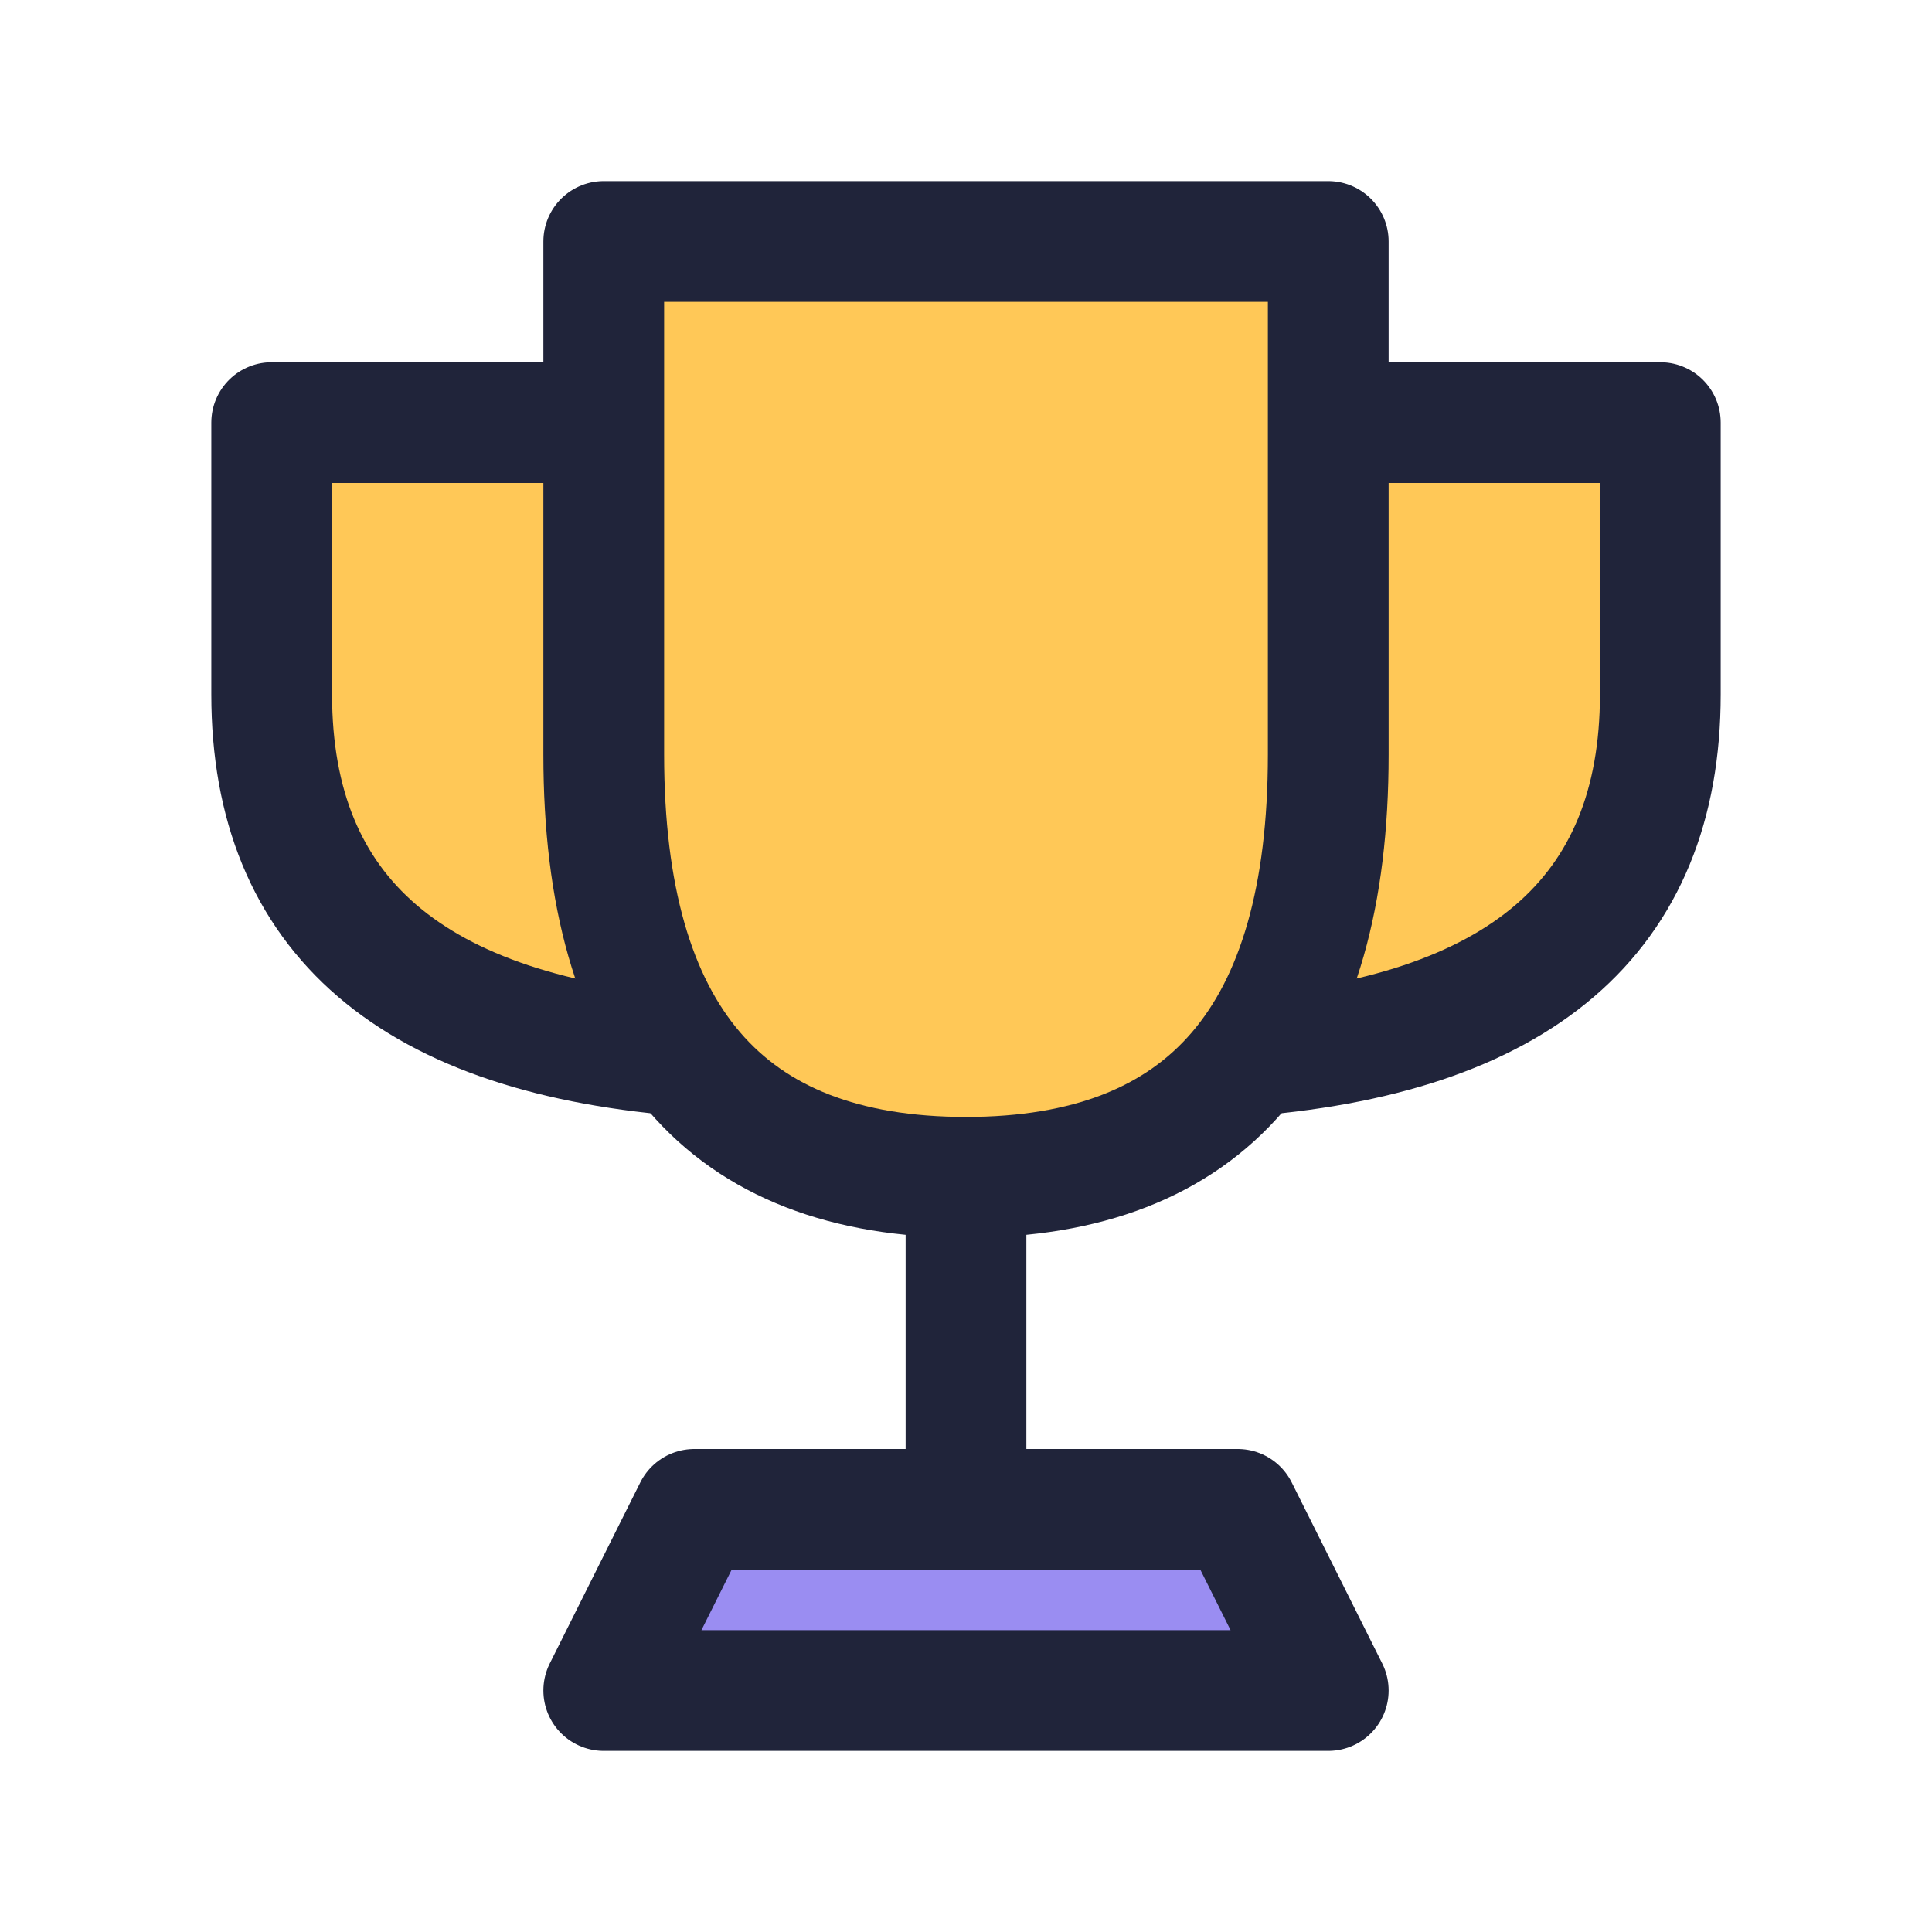
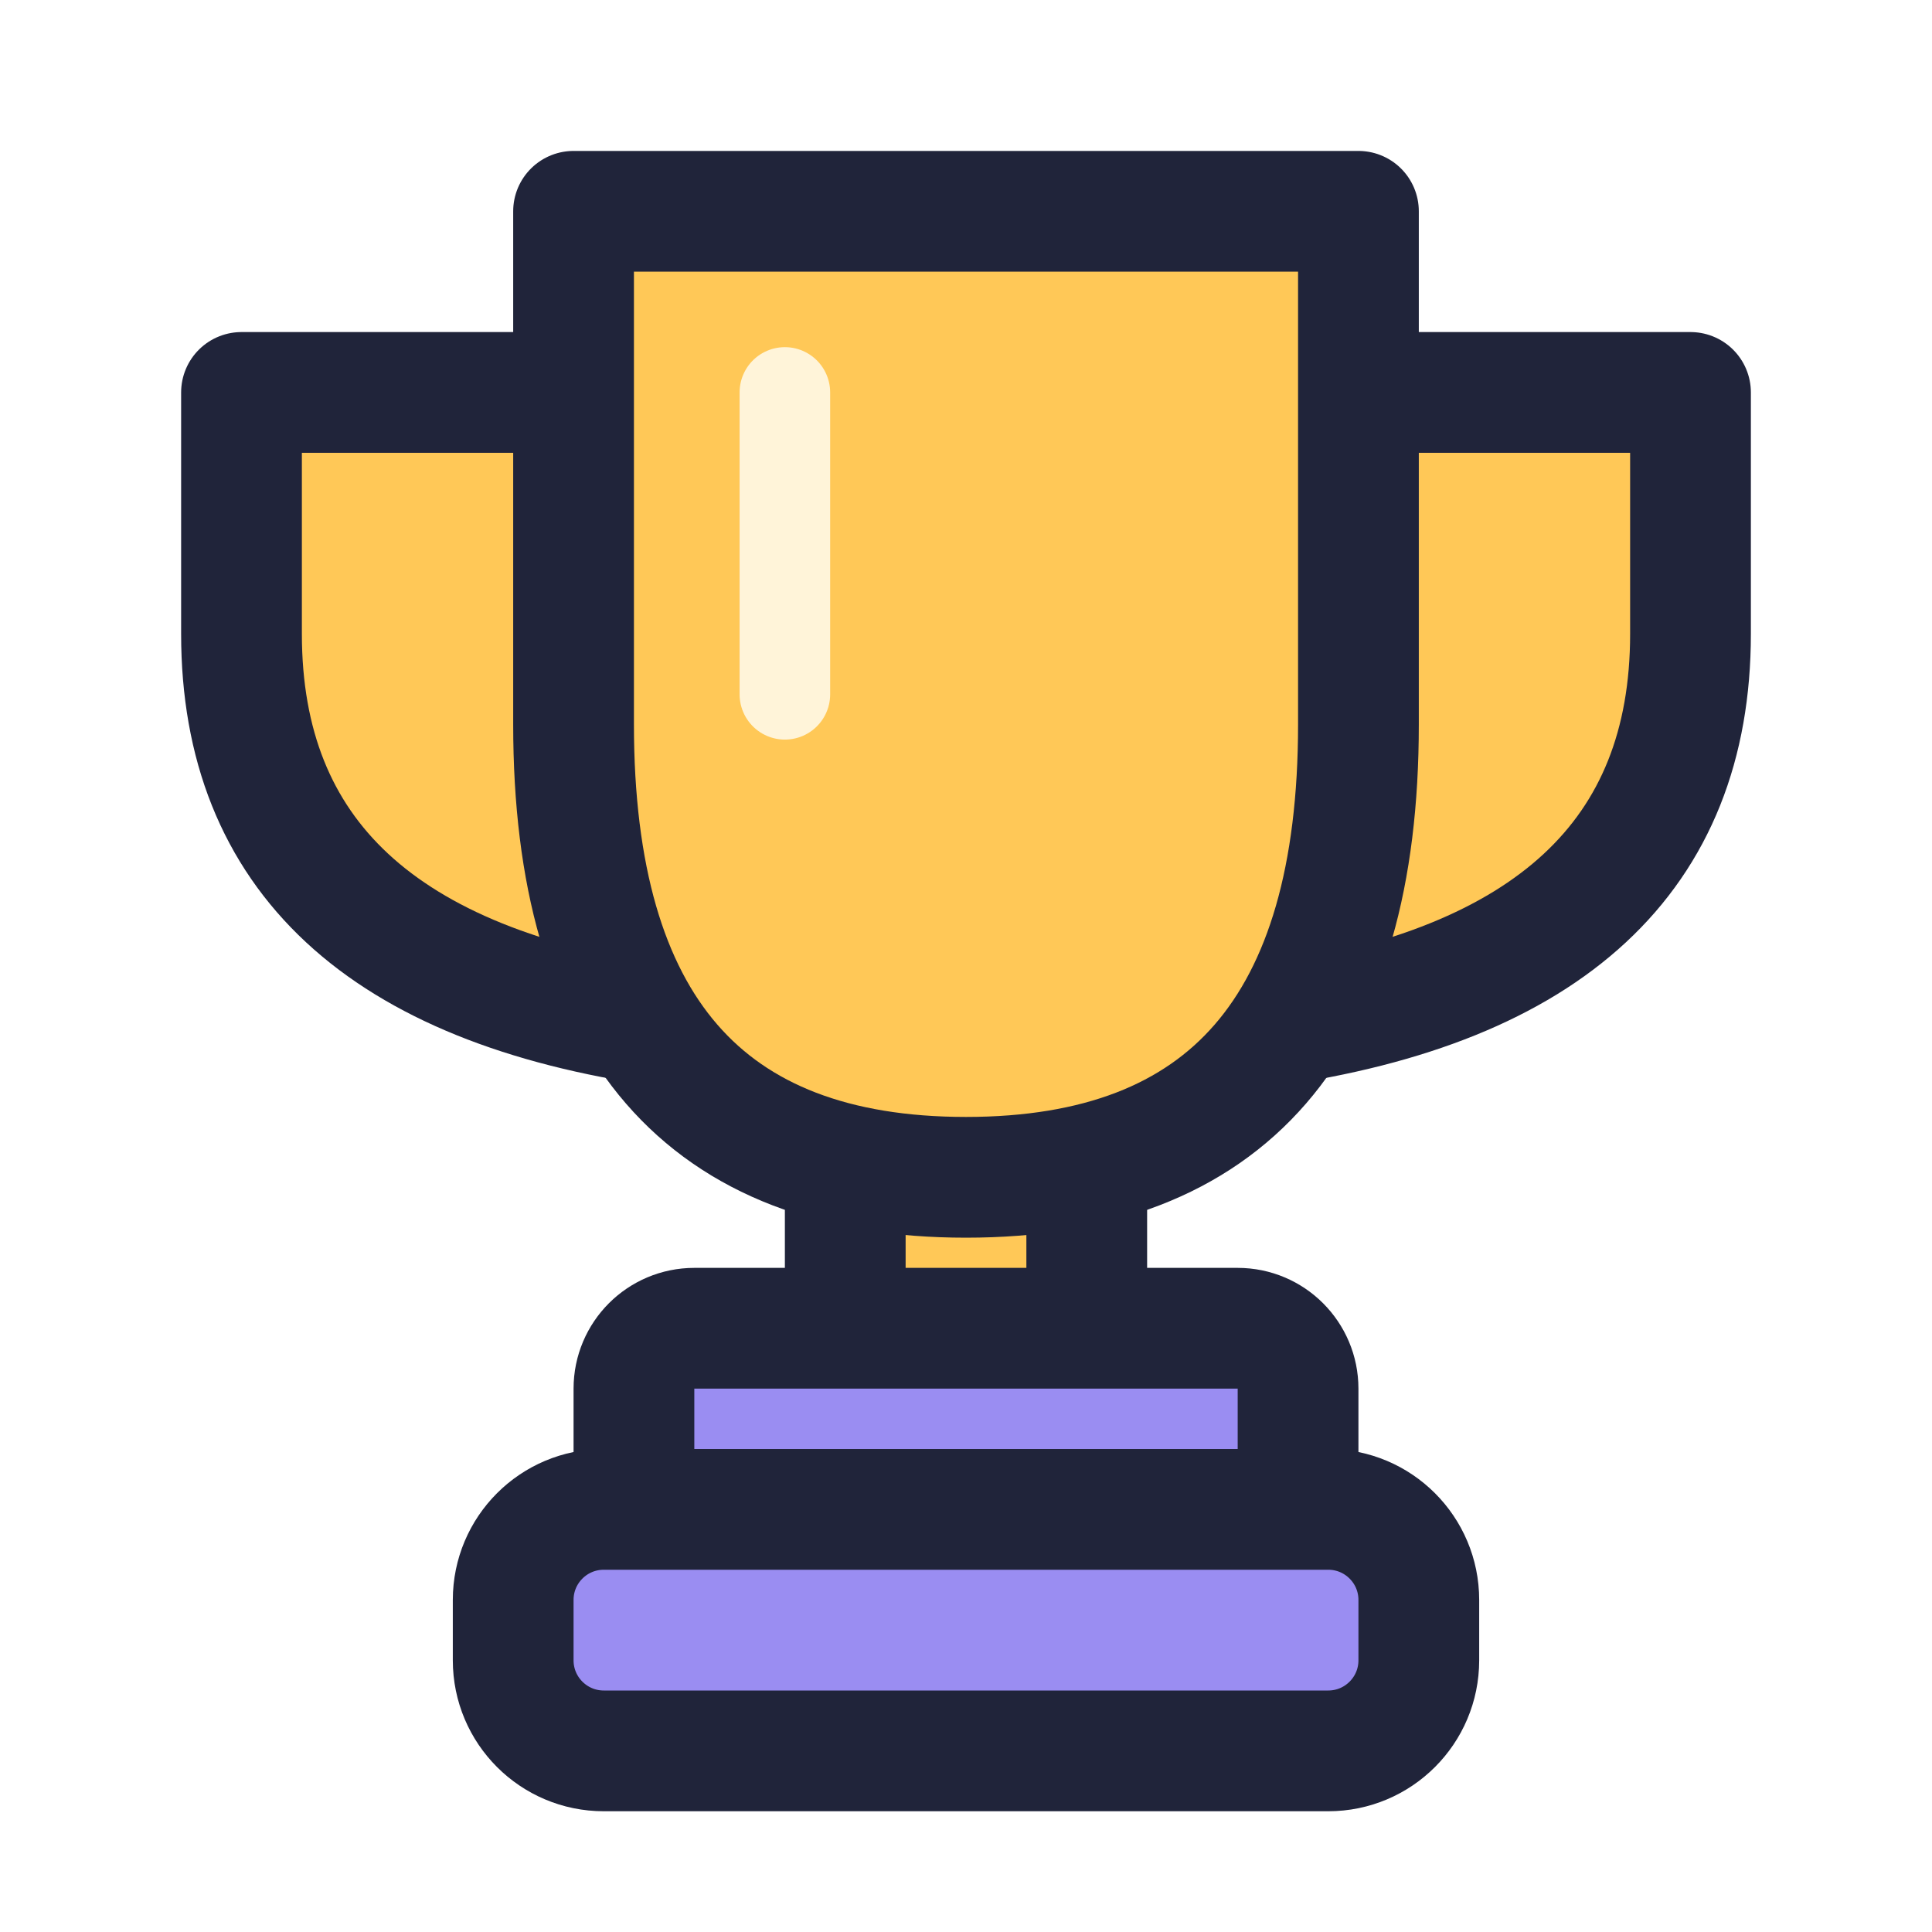
<svg xmlns="http://www.w3.org/2000/svg" viewBox="0 0 64 64" fill="#fff4d9" stroke="#20243a" stroke-width="4" stroke-linecap="round" stroke-linejoin="round">
-   <path d="M18 14H9V23Q9 34 23 35M46 14H55V23Q55 34 41 35" fill="#ffc857" />
-   <path d="M20 8H44V25Q44 39 32 39Q20 39 20 25Z" fill="#ffc857" />
-   <path d="M32 39V50M23 50H41L44 56H20Z" fill="#9a8df2" />
+   <path d="M19 13H8V21Q8 32 22 34M45 13H56V21Q56 32 42 34" fill="#ffc857" />
+   <rect x="28" y="38" width="8" height="8" fill="#ffc857" />
+   <path d="M19 7H45V24Q45 39 32 39Q19 39 19 24Z" fill="#ffc857" />
+   <rect x="21" y="44" width="22" height="7" rx="2" fill="#9a8df2" />
+   <rect x="17" y="50" width="30" height="8" rx="3" fill="#9a8df2" />
+   <path d="M26 13V23" fill="none" stroke="#fff4d9" stroke-width="3" />
</svg>
